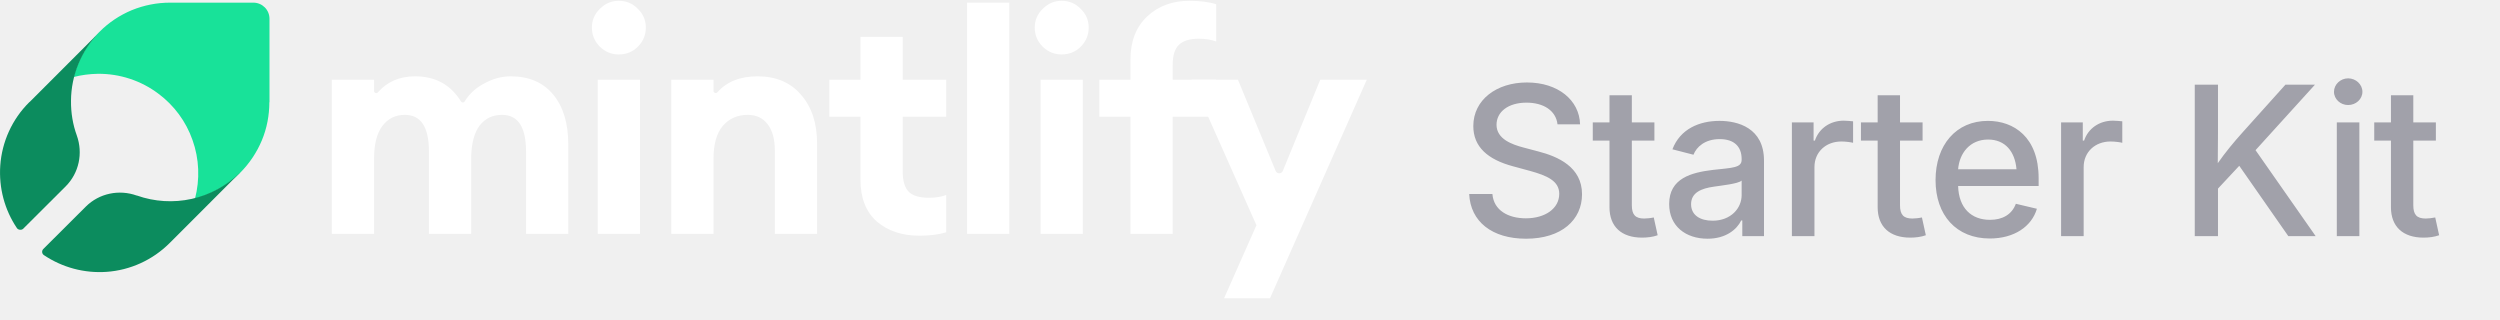
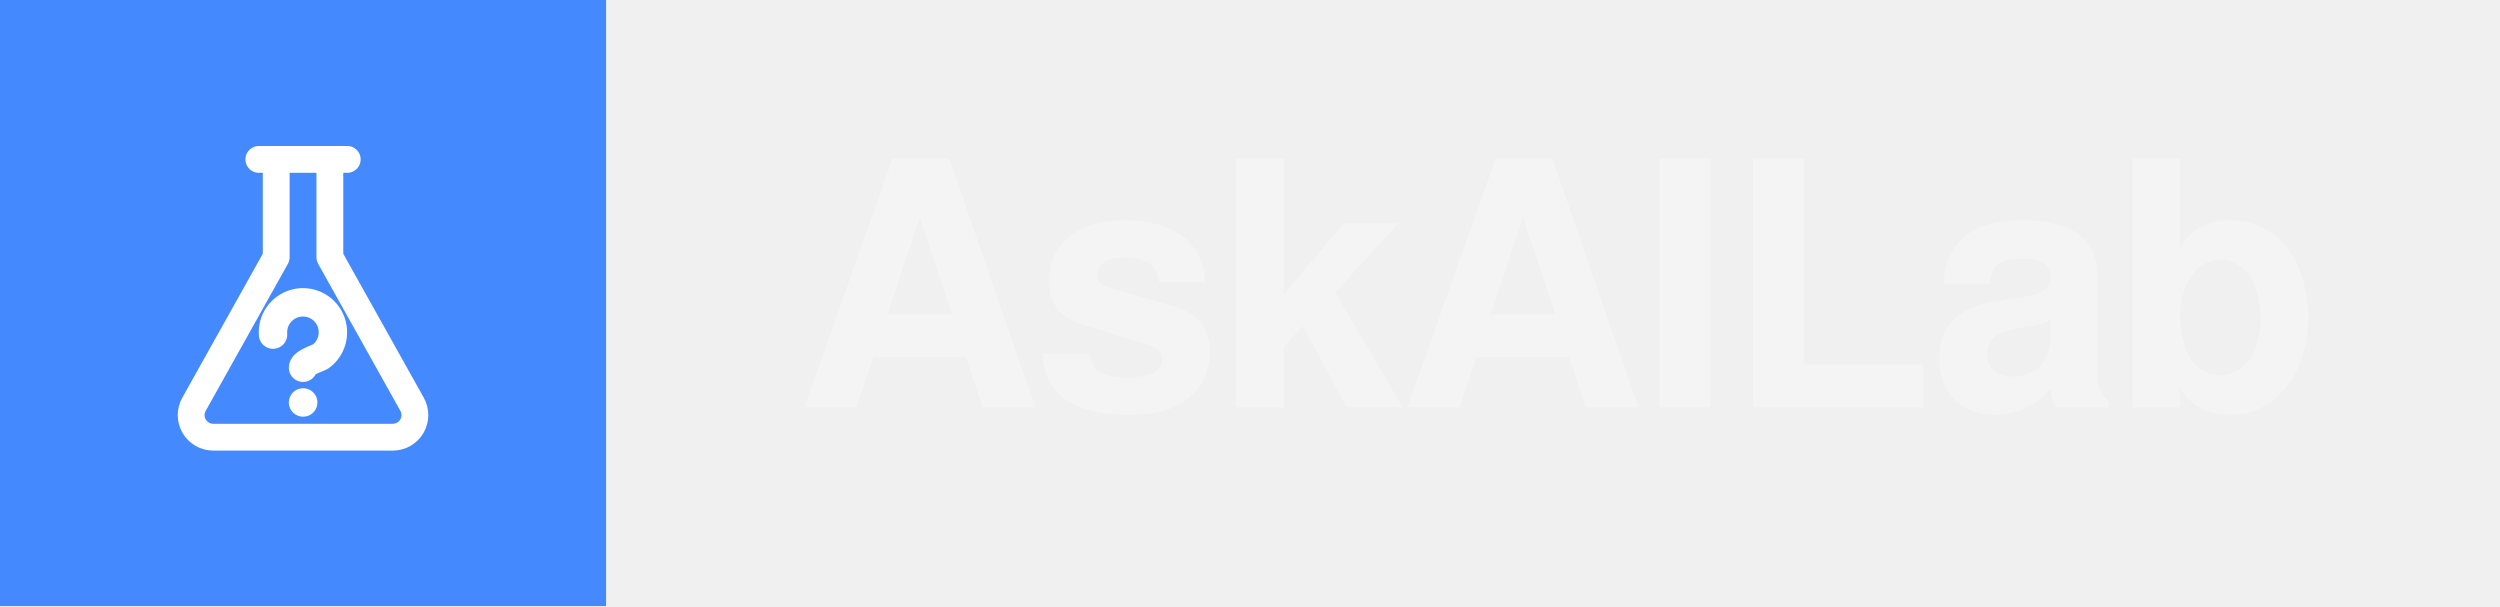
- <svg xmlns="http://www.w3.org/2000/svg" width="180" height="23" viewBox="0 0 180 23" fill="none">
-   <path d="M91.44 21.476H88.133L90.464 16.216L85.802 5.74H89.132L91.847 12.307C91.943 12.536 92.268 12.536 92.362 12.306L95.058 5.74H98.409L91.44 21.476Z" fill="white" />
-   <path d="M81.393 16.837V8.403H79.152V5.74H81.393V4.297C81.393 2.98 81.792 1.944 82.592 1.19C83.391 0.435 84.404 0.058 85.633 0.058C86.387 0.058 87.031 0.139 87.564 0.302V2.988C87.208 2.854 86.794 2.788 86.32 2.788C85.655 2.788 85.174 2.936 84.878 3.232C84.582 3.513 84.434 3.994 84.434 4.674V5.74H87.564V8.403H84.434V16.837H81.393Z" fill="white" />
-   <path d="M76.433 3.92C75.915 3.92 75.463 3.735 75.079 3.365C74.694 2.98 74.502 2.521 74.502 1.989C74.502 1.456 74.694 1.005 75.079 0.635C75.463 0.25 75.915 0.058 76.433 0.058C76.98 0.058 77.438 0.25 77.809 0.635C78.193 1.005 78.386 1.456 78.386 1.989C78.386 2.521 78.193 2.98 77.809 3.365C77.438 3.735 76.98 3.92 76.433 3.92ZM74.924 16.837V5.74H77.964V16.837H74.924Z" fill="white" />
-   <path d="M69.628 16.837V0.191H72.669V16.837H69.628Z" fill="white" />
-   <path d="M66.194 16.97C64.951 16.97 63.93 16.63 63.131 15.949C62.347 15.254 61.955 14.255 61.955 12.953V8.403H59.713V5.74H61.955V2.655H64.995V5.74H68.125V8.403H64.995V12.354C64.995 13.034 65.143 13.523 65.439 13.819C65.735 14.1 66.216 14.24 66.882 14.24C67.355 14.24 67.769 14.174 68.125 14.04V16.726C67.592 16.889 66.948 16.97 66.194 16.97Z" fill="white" />
-   <path d="M48.332 16.837V5.74H51.373V6.551C51.373 6.688 51.559 6.748 51.65 6.646C52.328 5.879 53.293 5.495 54.546 5.495C55.878 5.495 56.921 5.939 57.676 6.827C58.445 7.7 58.83 8.869 58.83 10.334V16.837H55.789V10.844C55.789 10.03 55.619 9.402 55.279 8.958C54.939 8.499 54.458 8.27 53.836 8.27C53.096 8.27 52.497 8.536 52.038 9.069C51.594 9.601 51.373 10.386 51.373 11.421V16.837H48.332Z" fill="white" />
-   <path d="M44.547 3.92C44.029 3.92 43.578 3.735 43.193 3.365C42.809 2.98 42.616 2.521 42.616 1.989C42.616 1.456 42.809 1.005 43.193 0.635C43.578 0.25 44.029 0.058 44.547 0.058C45.095 0.058 45.553 0.25 45.923 0.635C46.308 1.005 46.5 1.456 46.5 1.989C46.5 2.521 46.308 2.98 45.923 3.365C45.553 3.735 45.095 3.92 44.547 3.92ZM43.038 16.837V5.74H46.079V16.837H43.038Z" fill="white" />
-   <path d="M37.875 16.837V10.911C37.875 9.15 37.298 8.27 36.144 8.27C35.478 8.27 34.945 8.521 34.546 9.024C34.161 9.527 33.954 10.275 33.924 11.266V16.837H30.884V10.911C30.884 9.15 30.306 8.27 29.152 8.27C28.472 8.27 27.932 8.536 27.532 9.069C27.133 9.601 26.933 10.386 26.933 11.421V16.837H23.892V5.74H26.933V6.559C26.933 6.695 27.116 6.755 27.206 6.652C27.878 5.881 28.771 5.495 29.885 5.495C31.349 5.495 32.452 6.1 33.193 7.309C33.252 7.404 33.395 7.403 33.454 7.307C33.774 6.78 34.219 6.361 34.79 6.05C35.441 5.68 36.099 5.495 36.765 5.495C38.082 5.495 39.103 5.932 39.828 6.805C40.553 7.678 40.916 8.876 40.916 10.4V16.837H37.875Z" fill="white" />
-   <path d="M19.403 7.362V1.35C19.403 0.705 18.879 0.191 18.244 0.191H12.235C11.291 0.191 10.357 0.378 9.487 0.733C8.618 1.098 7.824 1.621 7.16 2.295L7.114 2.341C6.235 3.23 5.609 4.333 5.291 5.548C5.861 5.399 6.45 5.324 7.039 5.314C8.609 5.296 10.151 5.801 11.403 6.745C12.534 7.586 13.394 8.746 13.861 10.083C14.347 11.438 14.403 12.916 14.039 14.309C15.244 13.991 16.356 13.364 17.244 12.486L17.291 12.439C17.954 11.775 18.487 10.98 18.851 10.111C19.216 9.241 19.393 8.306 19.393 7.362H19.403Z" fill="#18E299" />
-   <path d="M5.112 7.26C5.121 5.416 5.857 3.646 7.151 2.324L2.151 7.326C2.133 7.344 2.114 7.354 2.095 7.372C0.876 8.583 0.14 10.204 0.019 11.918C-0.092 13.52 0.327 15.103 1.22 16.426C1.306 16.552 1.537 16.593 1.667 16.472L4.73 13.417C5.689 12.458 5.987 11.033 5.531 9.757C5.242 8.965 5.103 8.117 5.112 7.26Z" fill="#0C8C5E" />
-   <path d="M17.262 12.44C16.303 13.38 15.102 14.032 13.799 14.321C12.486 14.61 11.127 14.526 9.861 14.079C9.861 14.079 9.851 14.079 9.842 14.079C8.567 13.622 7.142 13.921 6.183 14.871L3.12 17.926C2.99 18.056 3.009 18.27 3.167 18.373C4.489 19.258 6.072 19.686 7.673 19.574C9.386 19.453 10.997 18.717 12.216 17.497L12.263 17.451L17.262 12.449V12.44Z" fill="#0C8C5E" />
-   <text x="105" y="17" font-family="Inter, ui-sans-serif, system-ui, -apple-system, sans-serif" font-size="15" font-weight="500" fill="#A1A1AA" letter-spacing="-0.01em">Starter Kit</text>
+ <svg xmlns="http://www.w3.org/2000/svg" width="132" height="32" viewBox="0 0 132 32" fill="none" role="img" aria-label="AskAILab">
+   <rect width="32" height="32" fill="#4589ff" />
+   <g transform="translate(6,6) scale(0.83333)" fill="none" stroke="#ffffff" stroke-width="1.7" stroke-linecap="round" stroke-linejoin="round">
+     <path d="M9.2 2.9h5.6M10.3 2.9v6.2L5.1 18.4a1.4 1.4 0 0 0 1.2 2.1h11.4a1.4 1.4 0 0 0 1.2-2.1L13.7 9.1V2.9" />
+     <path stroke-width="1.8" d="M10.1 14a1.9 1.9 0 1 1 3 1.4c-.6.25-1.1.45-1.1.7" />
+     <path stroke-width="1.8" d="M12 18.3h.01" />
+   </g>
+   <text x="42" y="21.5" font-family="'IBM Plex Sans', -apple-system, 'Segoe UI', Helvetica, Arial, sans-serif" font-size="18" font-weight="600" letter-spacing="-0.36" fill="#f4f4f4">AskAILab</text>
</svg>
